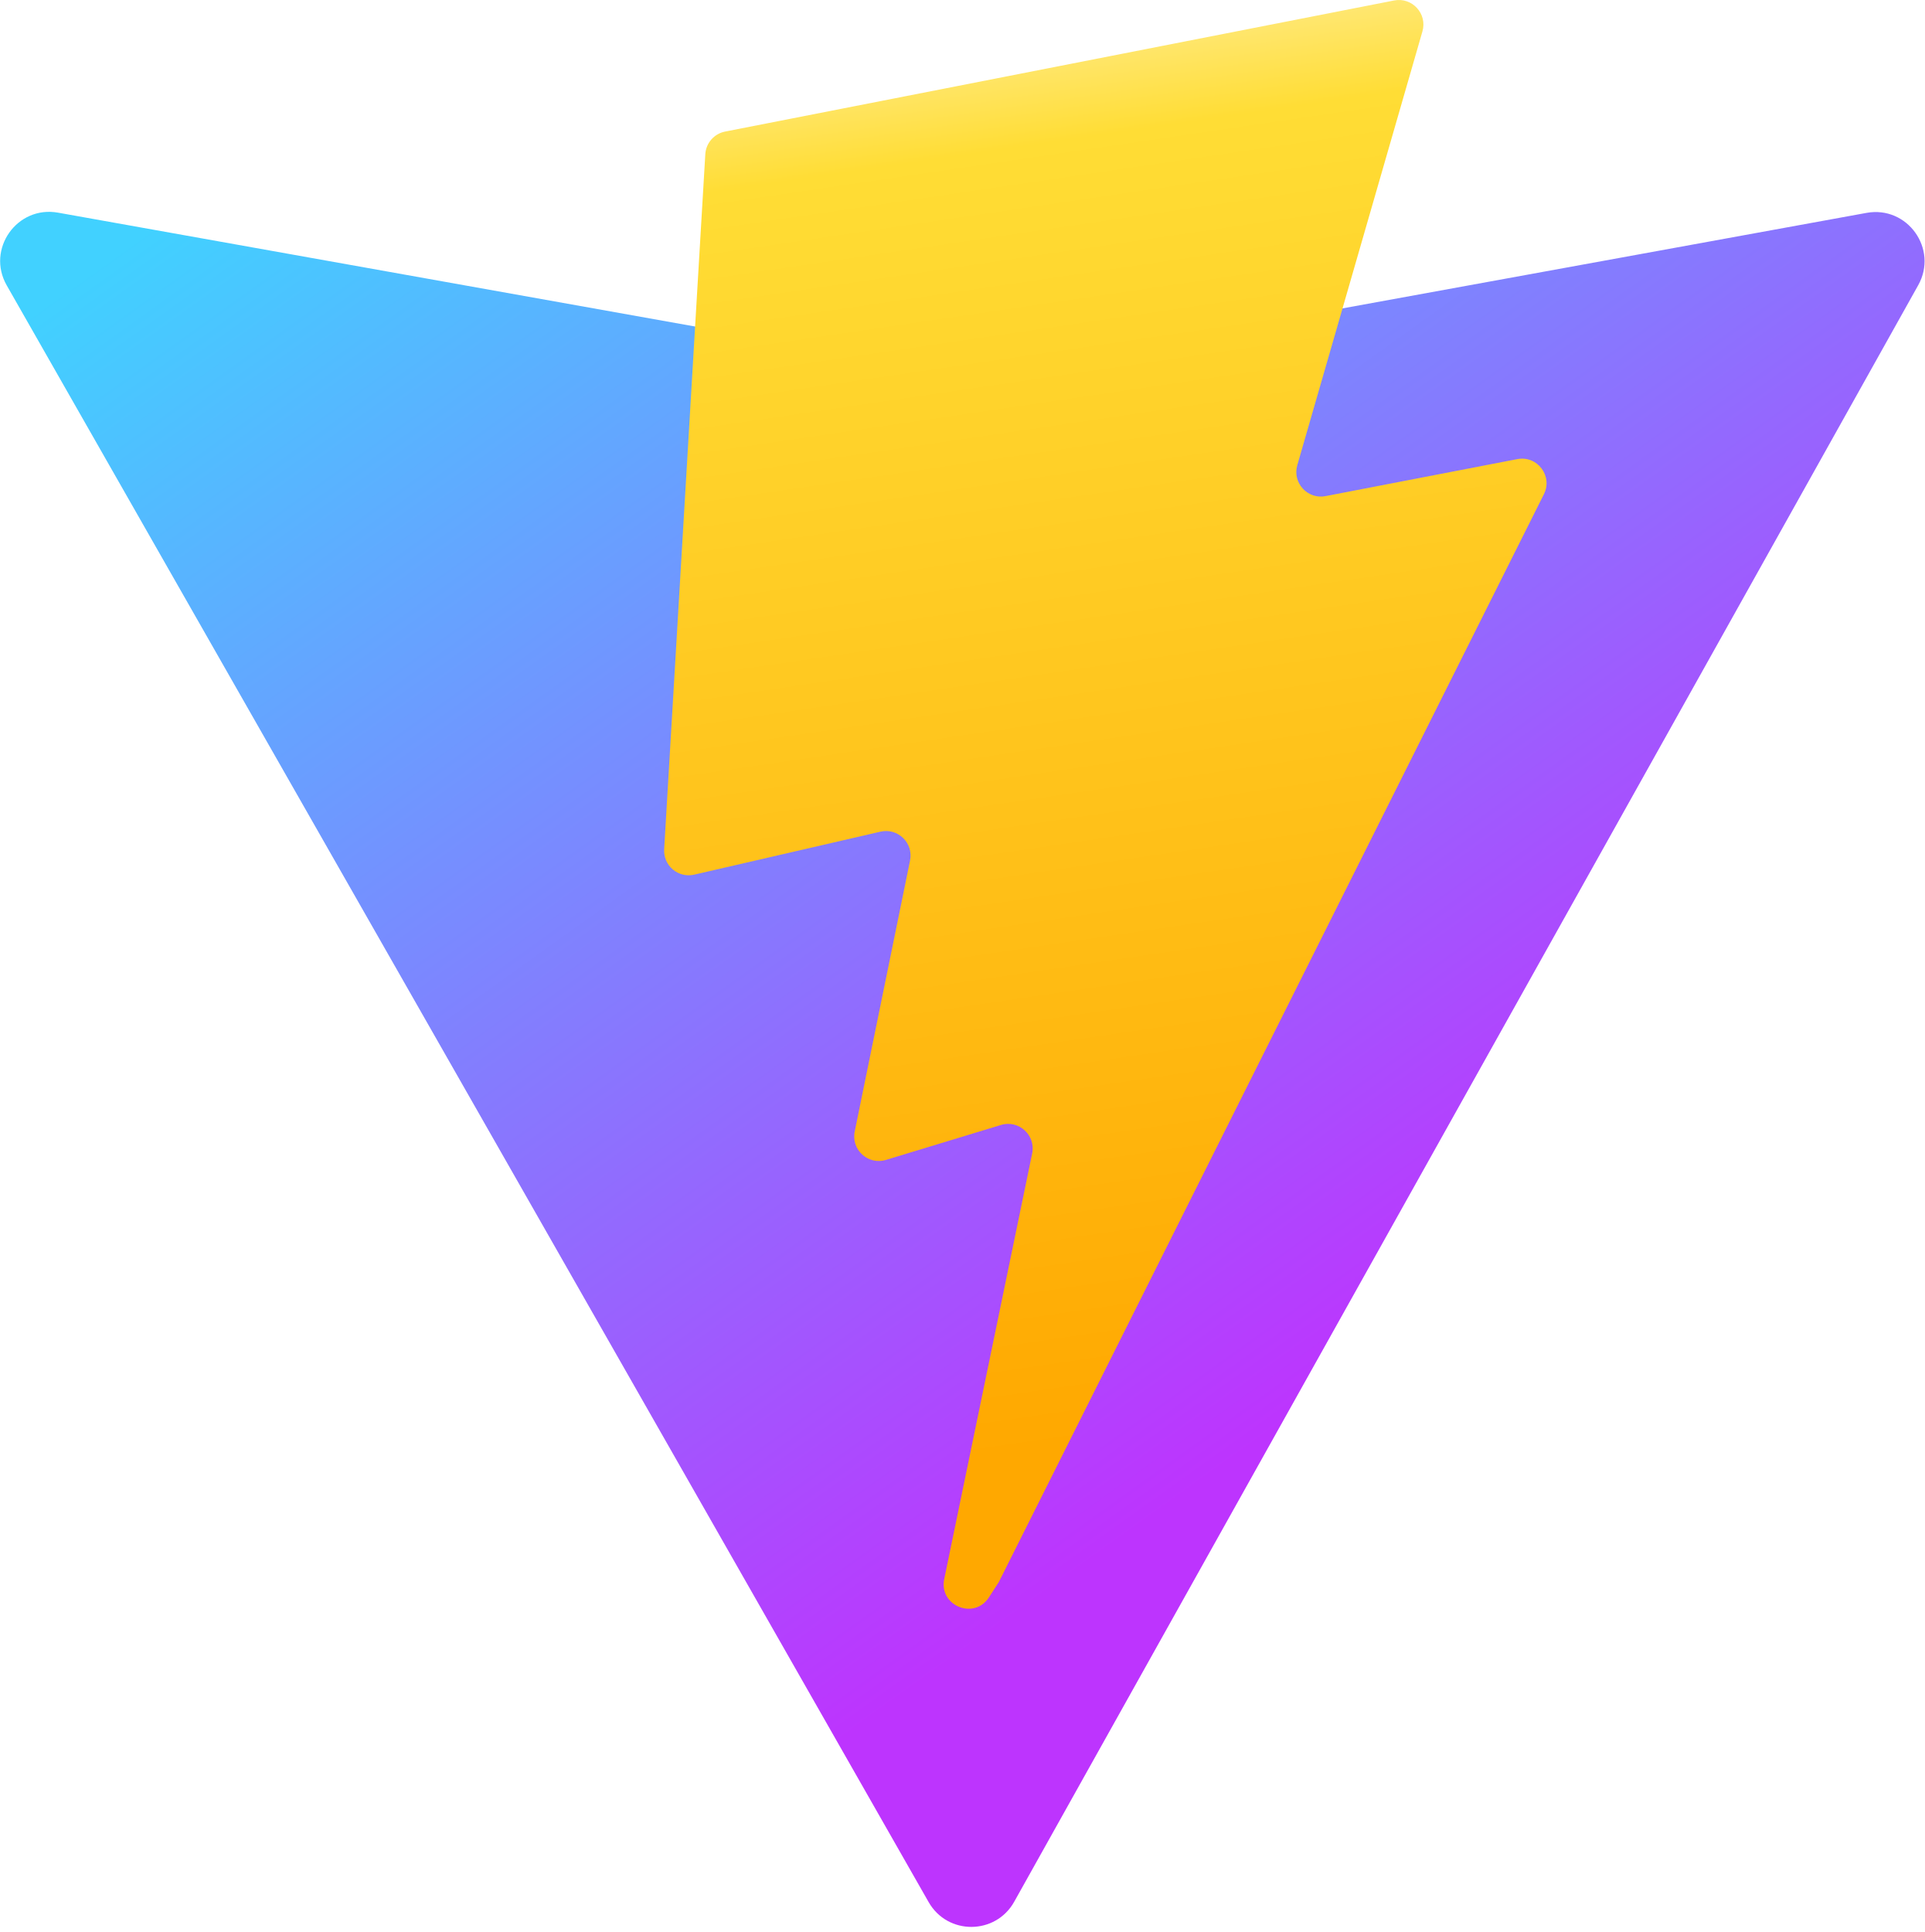
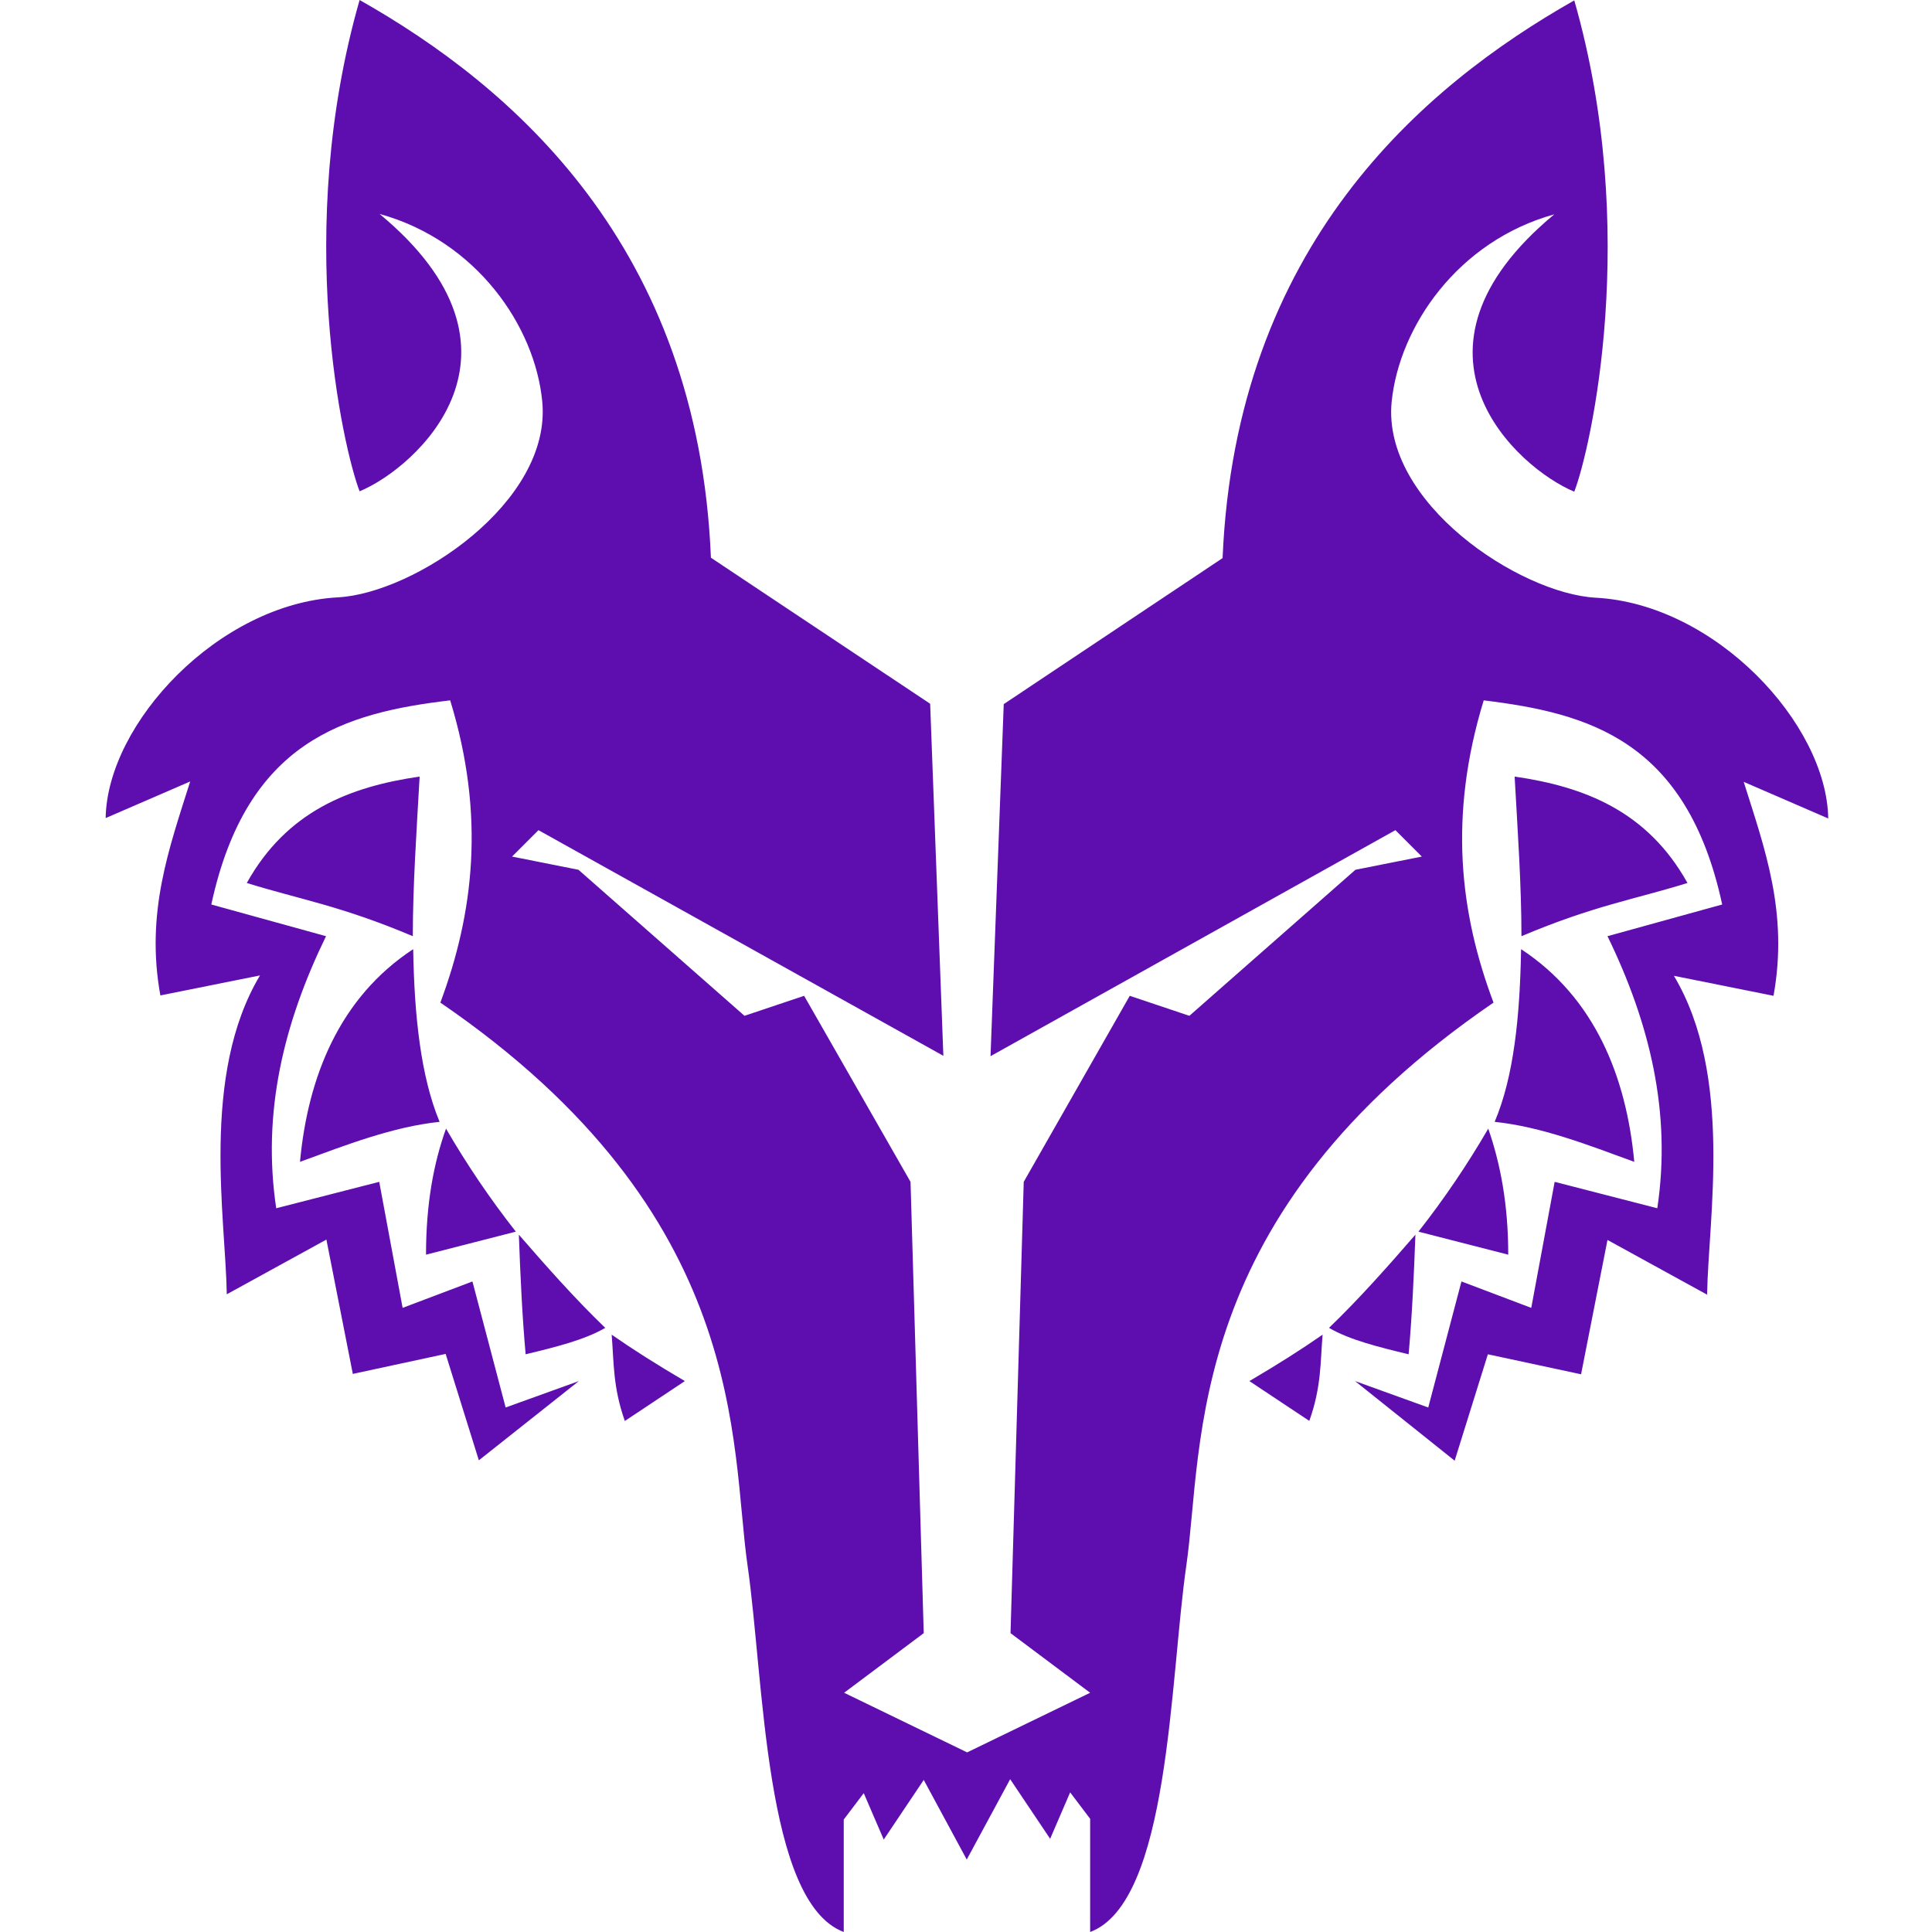
- <svg xmlns="http://www.w3.org/2000/svg" aria-hidden="true" role="img" class="iconify iconify--logos" width="31.88" height="32" preserveAspectRatio="xMidYMid meet" viewBox="0 0 256 257">
-   <defs>
-     <linearGradient id="IconifyId1813088fe1fbc01fb466" x1="-.828%" x2="57.636%" y1="7.652%" y2="78.411%">
-       <stop offset="0%" stop-color="#41D1FF" />
-       <stop offset="100%" stop-color="#BD34FE" />
-     </linearGradient>
-     <linearGradient id="IconifyId1813088fe1fbc01fb467" x1="43.376%" x2="50.316%" y1="2.242%" y2="89.03%">
-       <stop offset="0%" stop-color="#FFEA83" />
-       <stop offset="8.333%" stop-color="#FFDD35" />
-       <stop offset="100%" stop-color="#FFA800" />
-     </linearGradient>
-   </defs>
-   <path fill="url(#IconifyId1813088fe1fbc01fb466)" d="M255.153 37.938L134.897 252.976c-2.483 4.44-8.862 4.466-11.382.048L.875 37.958c-2.746-4.814 1.371-10.646 6.827-9.67l120.385 21.517a6.537 6.537 0 0 0 2.322-.004l117.867-21.483c5.438-.991 9.574 4.796 6.877 9.62Z" />
-   <path fill="url(#IconifyId1813088fe1fbc01fb467)" d="M185.432.063L96.44 17.501a3.268 3.268 0 0 0-2.634 3.014l-5.474 92.456a3.268 3.268 0 0 0 3.997 3.378l24.777-5.718c2.318-.535 4.413 1.507 3.936 3.838l-7.361 36.047c-.495 2.426 1.782 4.5 4.151 3.78l15.304-4.649c2.372-.72 4.652 1.36 4.15 3.788l-11.698 56.621c-.732 3.542 3.979 5.473 5.943 2.437l1.313-2.028l72.516-144.72c1.215-2.423-.88-5.186-3.54-4.672l-25.505 4.922c-2.396.462-4.435-1.77-3.759-4.114l16.646-57.705c.677-2.35-1.37-4.583-3.769-4.113Z" />
+ <svg xmlns="http://www.w3.org/2000/svg" viewBox="0 0 512 512" className=" w-[50px] h-[50px] border-purple-900 p-1.5 rounded border rounded-full">
+   <path fill="#5e0eaf" d="M267.7 471.5l10.6 15.8 5.3-12.3 5.3 7V512c21.1-7.9 21.1-66.9 25.5-97.2 4.6-31.9-.9-92.8 81.4-149.1-8.9-23.6-12-49.4-2.6-80.1C421 189 447 196.2 456.4 239.7l-30.4 8.4c11.2 23 17 46.8 13.2 72.1L412 313.2l-6.2 33.4-18.5-7-8.8 33.4-19.4-7 26.4 21.1 8.8-28.2L419 364.2l7-35.6 26.4 14.5c.3-20 7-58.1-8.8-84.5l26.4 5.3c4-22.1-2.4-39.2-7.9-56.7l22.4 9.7c-.4-25.1-29.9-56.8-61.6-58.5-20.2-1.1-56.7-25.2-54.1-51.9 2-19.9 17.5-42.6 43.1-49.7-44 36.5-9.7 67.3 5.3 73.5 4.4-11.4 17.5-69.1 0-130.2-40.4 22.9-89.7 65.1-93.2 147.8l-58 38.7-3.5 93.3L369.8 220l7 7-17.6 3.5-44 38.7-15.8-5.3-28.1 49.3-3.5 119.6 21.1 15.8-32.6 15.8-32.6-15.8 21.1-15.8-3.5-119.6-28.2-49.3-15.8 5.3-44-38.7-17.6-3.5 7-7 107.3 59.8-3.5-93.3-58.1-38.7C185 65.1 135.8 22.9 95.3 0c-17.5 61.1-4.4 118.8 0 130.2 15-6.2 49.3-37 5.3-73.5 25.7 7.1 41.2 29.8 43.1 49.7 2.6 26.7-33.9 50.8-54.1 51.9-31.7 1.7-61.2 33.4-61.6 58.5l22.4-9.7c-5.5 17.5-11.9 34.7-7.9 56.7l26.4-5.3c-15.8 26.4-9.1 64.4-8.8 84.5l26.4-14.5 7 35.6 24.6-5.3 8.8 28.2L153.4 366 134 373l-8.8-33.4-18.5 7-6.2-33.4-27.3 7c-3.8-25.4 2-49.1 13.2-72.1l-30.4-8.4c9.4-43.5 35.5-50.8 63.3-54.1 9.4 30.6 6.2 56.5-2.6 80.1 82.3 56.3 76.8 117.2 81.4 149.1 4.4 30.4 4.5 89.3 25.5 97.2v-29.8l5.3-7 5.3 12.3 10.6-15.8 11.4 21.1 11.4-21.1zm79.2-95L331.1 366c7.5-4.4 13.8-8.4 19.4-12.3-.6 7.2-.3 13.8-3.5 22.8zm28.2-49.3c-.4 10.9-.9 21.7-1.8 31.7-7.9-1.9-15.6-3.8-21.1-7 8.2-7.9 15.6-16.3 22.9-24.7zm24.6 5.3c0-13.4-2.1-24.2-5.3-33.4a235 235 0 0 1 -18.5 27.3zm3.5-80.9c19.4 12.8 27.8 33.7 29.9 56.3-12.3-4.5-24.6-9.3-37-10.6 5.1-12 6.7-28.1 7-45.7zm-1.8-45.7c.8 14.3 1.8 28.8 1.8 42.2 19.2-8.1 29.8-9.7 44-14.1-10.6-19-27.2-25.5-45.8-28.2zM165.7 376.5L181.5 366c-7.5-4.4-13.8-8.4-19.4-12.3 .6 7.3 .3 13.9 3.5 22.9zm-28.2-49.3c.4 10.9 .9 21.7 1.8 31.7 7.9-1.9 15.6-3.8 21.1-7-8.2-7.9-15.6-16.3-22.9-24.7zm-24.6 5.3c0-13.4 2-24.2 5.3-33.4a235 235 0 0 0 18.5 27.3zm-3.5-80.9c-19.4 12.8-27.8 33.7-29.9 56.3 12.3-4.5 24.6-9.3 37-10.6-5-12-6.7-28.1-7-45.7zm1.8-45.7c-.8 14.3-1.8 28.8-1.8 42.2-19.2-8.1-29.8-9.7-44-14.1 10.6-19 27.2-25.5 45.8-28.2z" />
</svg>
